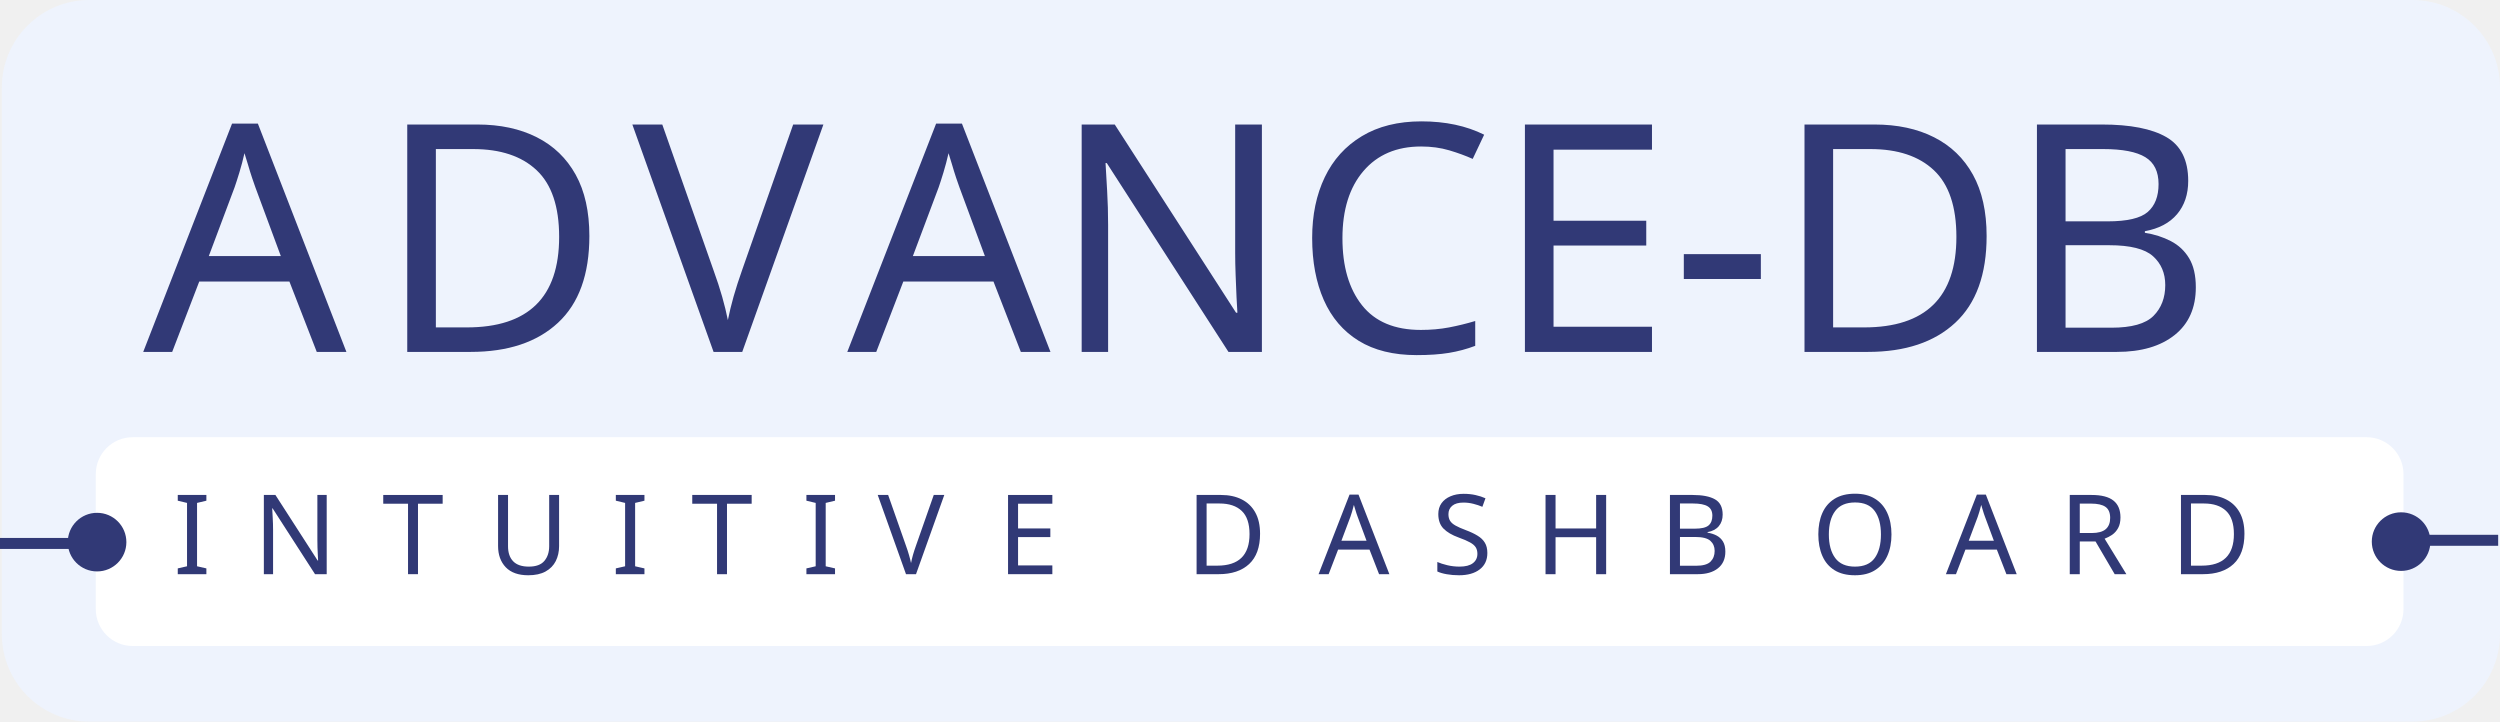
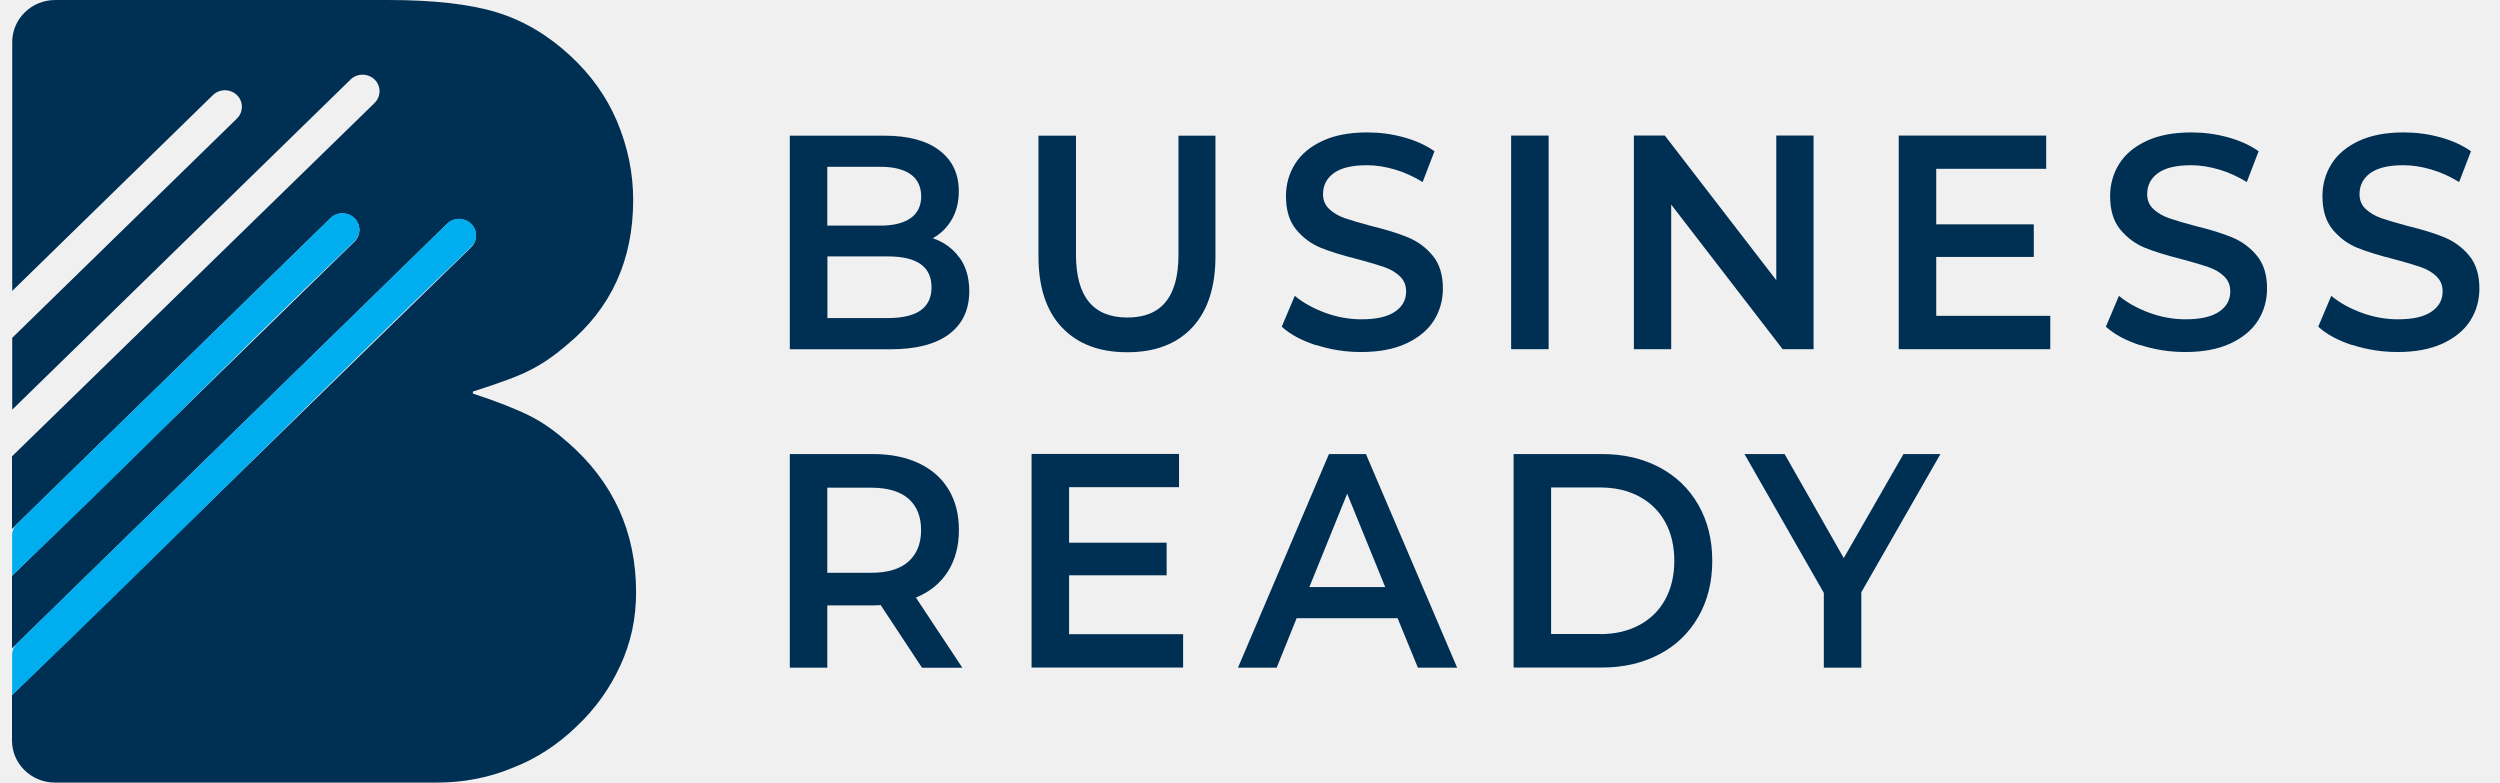
- <svg xmlns="http://www.w3.org/2000/svg" viewBox="0 0 682.5 197">
+ <svg xmlns="http://www.w3.org/2000/svg" width="115" height="36" viewBox="0 0 115 36" fill="none">
+   <g clip-path="url(#clip0_2706_1188)">
+     <path d="M44.135 11.844C44.438 12.26 44.586 12.777 44.586 13.397C44.586 14.248 44.274 14.906 43.659 15.371C43.039 15.835 42.137 16.067 40.952 16.067H36.331V6.241H40.684C41.78 6.241 42.628 6.469 43.218 6.923C43.813 7.378 44.105 8.002 44.105 8.796C44.105 9.284 44.001 9.715 43.788 10.088C43.575 10.46 43.282 10.75 42.91 10.958C43.421 11.137 43.833 11.432 44.13 11.848L44.135 11.844ZM38.056 7.668V10.378H40.501C41.101 10.378 41.567 10.262 41.889 10.034C42.211 9.807 42.375 9.468 42.375 9.033C42.375 8.597 42.211 8.244 41.889 8.017C41.567 7.789 41.101 7.673 40.501 7.673H38.056V7.668ZM42.851 13.213C42.851 12.269 42.181 11.795 40.848 11.795H38.061V14.63H40.848C42.187 14.63 42.851 14.156 42.851 13.213Z" fill="#002F54" />
+     <path d="M48.846 15.061C48.127 14.297 47.77 13.208 47.77 11.786V6.241H49.495V11.713C49.495 13.639 50.283 14.606 51.86 14.606C53.437 14.606 54.21 13.643 54.21 11.713V6.241H55.911V11.786C55.911 13.208 55.554 14.301 54.845 15.061C54.131 15.825 53.134 16.203 51.85 16.203C50.566 16.203 49.564 15.821 48.85 15.061H48.846Z" fill="#002F54" />
+     <path d="M60.547 15.883C59.878 15.665 59.352 15.385 58.96 15.027L59.56 13.609C59.942 13.928 60.408 14.185 60.959 14.388C61.514 14.591 62.069 14.688 62.624 14.688C63.314 14.688 63.829 14.572 64.171 14.335C64.514 14.103 64.682 13.793 64.682 13.406C64.682 13.125 64.588 12.893 64.395 12.709C64.201 12.525 63.963 12.385 63.671 12.284C63.378 12.182 62.981 12.066 62.476 11.93C61.767 11.751 61.197 11.577 60.755 11.398C60.319 11.219 59.942 10.943 59.625 10.561C59.312 10.184 59.154 9.671 59.154 9.023C59.154 8.481 59.293 7.987 59.57 7.542C59.848 7.097 60.269 6.744 60.83 6.483C61.39 6.221 62.079 6.091 62.892 6.091C63.458 6.091 64.018 6.163 64.563 6.313C65.114 6.463 65.585 6.676 65.986 6.957L65.441 8.374C65.034 8.123 64.608 7.929 64.167 7.799C63.725 7.668 63.294 7.6 62.877 7.6C62.198 7.6 61.687 7.721 61.355 7.963C61.023 8.205 60.859 8.529 60.859 8.931C60.859 9.211 60.954 9.439 61.147 9.618C61.335 9.797 61.578 9.937 61.871 10.039C62.163 10.14 62.56 10.256 63.066 10.392C63.755 10.561 64.325 10.735 64.766 10.919C65.208 11.103 65.59 11.379 65.902 11.756C66.214 12.129 66.373 12.637 66.373 13.271C66.373 13.812 66.234 14.306 65.957 14.746C65.679 15.186 65.252 15.535 64.687 15.801C64.122 16.062 63.428 16.193 62.615 16.193C61.896 16.193 61.206 16.086 60.537 15.868L60.547 15.883Z" fill="#002F54" />
+     <path d="M69.512 6.236H71.237V16.062H69.512V6.236Z" fill="#002F54" />
+     <path d="M83.424 6.236V16.062H82.001L76.875 9.41V16.062H75.159V6.236H76.582L81.709 12.889V6.236H83.424Z" fill="#002F54" />
+     <path d="M94.313 14.534V16.062H87.342V6.236H94.124V7.765H89.067V10.32H93.554V11.819H89.067V14.529H94.313V14.534Z" fill="#002F54" />
+     <path d="M98.458 15.883C97.789 15.665 97.263 15.385 96.871 15.027L97.471 13.609C97.853 13.928 98.319 14.185 98.87 14.388C99.425 14.591 99.98 14.688 100.536 14.688C101.225 14.688 101.74 14.572 102.083 14.335C102.425 14.103 102.593 13.793 102.593 13.406C102.593 13.125 102.499 12.893 102.306 12.709C102.117 12.525 101.874 12.385 101.582 12.284C101.289 12.182 100.893 12.066 100.387 11.93C99.678 11.751 99.108 11.577 98.666 11.398C98.23 11.219 97.853 10.943 97.536 10.561C97.223 10.184 97.065 9.671 97.065 9.023C97.065 8.481 97.204 7.987 97.481 7.542C97.759 7.097 98.18 6.744 98.741 6.483C99.301 6.221 99.99 6.091 100.803 6.091C101.369 6.091 101.929 6.163 102.474 6.313C103.025 6.463 103.496 6.676 103.897 6.957L103.352 8.374C102.945 8.123 102.519 7.929 102.078 7.799C101.636 7.668 101.205 7.6 100.788 7.6C100.109 7.6 99.598 7.721 99.266 7.963C98.934 8.205 98.77 8.529 98.77 8.931C98.77 9.211 98.865 9.439 99.058 9.618C99.251 9.797 99.489 9.937 99.782 10.039C100.074 10.14 100.471 10.256 100.977 10.392C101.666 10.561 102.236 10.735 102.678 10.919C103.119 11.103 103.501 11.379 103.813 11.756C104.125 12.129 104.284 12.637 104.284 13.271C104.284 13.812 104.145 14.306 103.868 14.746C103.59 15.186 103.163 15.535 102.598 15.801C102.033 16.062 101.339 16.193 100.526 16.193C99.807 16.193 99.118 16.086 98.448 15.868L98.458 15.883Z" fill="#002F54" />
+     <path d="M108.226 15.883C107.556 15.665 107.031 15.385 106.639 15.027L107.239 13.609C107.621 13.928 108.087 14.185 108.637 14.388C109.193 14.591 109.748 14.688 110.303 14.688C110.993 14.688 111.508 14.572 111.85 14.335C112.192 14.103 112.361 13.793 112.361 13.406C112.361 13.125 112.267 12.893 112.073 12.709C111.885 12.525 111.642 12.385 111.35 12.284C111.057 12.182 110.66 12.066 110.155 11.93C109.446 11.751 108.875 11.577 108.434 11.398C107.998 11.219 107.621 10.943 107.304 10.561C106.991 10.184 106.833 9.671 106.833 9.023C106.833 8.481 106.971 7.987 107.249 7.542C107.527 7.097 107.948 6.744 108.508 6.483C109.069 6.221 109.758 6.091 110.571 6.091C111.136 6.091 111.697 6.163 112.242 6.313C112.792 6.463 113.263 6.676 113.665 6.957L113.12 8.374C112.713 8.123 112.287 7.929 111.845 7.799C111.404 7.668 110.973 7.6 110.556 7.6C109.877 7.6 109.366 7.721 109.034 7.963C108.702 8.205 108.538 8.529 108.538 8.931C108.538 9.211 108.632 9.439 108.826 9.618C109.019 9.797 109.257 9.937 109.55 10.039C109.842 10.14 110.239 10.256 110.745 10.392C111.434 10.561 112.004 10.735 112.445 10.919C112.887 11.103 113.268 11.379 113.581 11.756C113.893 12.129 114.052 12.637 114.052 13.271C114.052 13.812 113.913 14.306 113.635 14.746C113.358 15.186 112.931 15.535 112.366 15.801C111.801 16.062 111.107 16.193 110.293 16.193C109.574 16.193 108.885 16.086 108.216 15.868L108.226 15.883Z" fill="#002F54" />
+     <path d="M42.41 30.712L40.511 27.833C40.431 27.843 40.312 27.848 40.154 27.848H38.056V30.712H36.331V20.886H40.154C40.957 20.886 41.661 21.026 42.261 21.307C42.856 21.587 43.317 21.989 43.634 22.516C43.952 23.039 44.11 23.663 44.11 24.384C44.11 25.105 43.942 25.758 43.6 26.295C43.258 26.827 42.772 27.224 42.132 27.49L44.269 30.717H42.41V30.712ZM41.785 22.937C41.393 22.598 40.823 22.434 40.074 22.434H38.056V26.348H40.074C40.828 26.348 41.398 26.179 41.785 25.835C42.172 25.492 42.37 25.008 42.37 24.384C42.37 23.76 42.177 23.276 41.785 22.937Z" fill="#002F54" />
+     <path d="M54.423 29.178V30.707H47.452V20.881H54.235V22.41H49.178V24.964H53.665V26.464H49.178V29.173H54.423V29.178Z" fill="#002F54" />
+     <path d="M64.29 28.438H59.645L58.727 30.712H56.947L61.132 20.886H62.833L67.028 30.712H65.223L64.29 28.438ZM63.72 27.006L61.97 22.71L60.23 27.006H63.72Z" fill="#002F54" />
+     <path d="M69.626 20.886H73.686C74.678 20.886 75.561 21.089 76.329 21.495C77.098 21.902 77.698 22.477 78.124 23.223C78.55 23.968 78.764 24.824 78.764 25.796C78.764 26.769 78.55 27.63 78.124 28.37C77.698 29.115 77.103 29.691 76.329 30.097C75.556 30.504 74.678 30.707 73.686 30.707H69.626V20.881V20.886ZM73.607 29.169C74.286 29.169 74.886 29.033 75.407 28.752C75.923 28.477 76.324 28.085 76.602 27.572C76.88 27.064 77.018 26.469 77.018 25.796C77.018 25.124 76.88 24.529 76.602 24.021C76.324 23.513 75.923 23.116 75.407 22.84C74.891 22.564 74.291 22.424 73.607 22.424H71.351V29.164H73.607V29.169Z" fill="#002F54" />
+     <path d="M85.621 27.243V30.712H83.896V27.272L80.246 20.886H82.091L84.813 25.671L87.56 20.886H89.26L85.621 27.243Z" fill="#002F54" />
+     <path d="M26.102 20.339C25.527 19.822 24.947 19.42 24.371 19.13C23.732 18.81 22.859 18.467 21.753 18.104V18.012C23.048 17.601 23.935 17.267 24.421 17.006C24.966 16.73 25.527 16.343 26.107 15.84C28.12 14.166 29.126 11.95 29.126 9.197C29.126 7.963 28.878 6.754 28.378 5.569C27.897 4.441 27.183 3.445 26.251 2.579C25.219 1.621 24.089 0.948 22.859 0.571C21.625 0.189 19.949 0 17.826 0H2.545C1.449 0 0.562 0.866 0.562 1.935V13.382L9.794 4.374C10.097 4.078 10.592 4.078 10.9 4.374C11.202 4.669 11.202 5.153 10.9 5.452L0.562 15.54V18.844L16.126 3.658C16.428 3.362 16.924 3.362 17.232 3.658C17.534 3.953 17.534 4.436 17.232 4.736L0.552 20.992V24.331L15.199 10.039C15.501 9.744 15.997 9.744 16.304 10.039C16.607 10.334 16.607 10.818 16.304 11.118L0.552 26.488V29.827L20.564 10.3C20.866 10.005 21.362 10.005 21.669 10.3C21.972 10.595 21.972 11.079 21.669 11.379L0.552 31.975V34.065C0.552 35.134 1.439 36 2.535 36H20.063C21.327 36 22.502 35.773 23.598 35.313C24.659 34.902 25.636 34.273 26.523 33.416C27.381 32.608 28.05 31.675 28.536 30.61C29.017 29.575 29.26 28.457 29.26 27.253C29.26 24.466 28.209 22.163 26.102 20.334" fill="#002F54" />
+     <path d="M20.573 10.286C14.088 16.614 7.26 23.281 0.785 29.594C0.641 29.735 0.557 29.928 0.557 30.131V31.97C7.612 25.245 14.614 18.104 21.669 11.36C21.977 11.065 21.982 10.581 21.669 10.286C21.367 9.991 20.876 9.986 20.573 10.286Z" fill="#00AEEF" />
+     <path d="M15.204 10.029C9.001 16.081 7.136 17.905 0.785 24.098C0.641 24.238 0.557 24.437 0.557 24.635V26.478C7.607 19.758 9.521 17.586 16.299 11.103C16.607 10.808 16.612 10.324 16.299 10.024C15.997 9.729 15.506 9.729 15.204 10.024V10.029Z" fill="#00AEEF" />
+   </g>
  <defs>
-     <style>.cls-1{fill:#EEF3FD;}.cls-2{font-size:86.93px;}.cls-2,.cls-6,.cls-8{fill:#313976;}.cls-2,.cls-8{font-family:Montserrat-Medium, Montserrat;font-weight:500;}.cls-3{letter-spacing:-0.02em;}.cls-4{letter-spacing:-0.04em;}.cls-5{fill:#fff;}.cls-7{fill:none;stroke:#313976;stroke-miterlimit:10;stroke-width:3px;}.cls-8{font-size:30.3px;letter-spacing:0.38em;}.cls-9{letter-spacing:0.37em;}.cls-10{letter-spacing:0.38em;}.cls-11{letter-spacing:0.37em;}.cls-12{letter-spacing:0.37em;}.cls-13{letter-spacing:0.37em;}.cls-14{letter-spacing:0.37em;}</style>
+     <clipPath id="clip0_2706_1188">
+       <rect width="113.5" height="36" fill="white" transform="translate(0.551834)" />
+     </clipPath>
  </defs>
-   <g id="Layer_2" data-name="Layer 2">
-     <g id="Layer_1-2" data-name="Layer 1">
-       <rect class="cls-1" x="0.5" width="682" height="197" rx="23.9" />
-       <text class="cls-2" transform="translate(39.1 96.07)">A<tspan class="cls-3" x="63.64" y="0">D</tspan>
-         <tspan class="cls-4" x="133.53" y="0">V</tspan>
-         <tspan x="192.21" y="0">ANCE-DB</tspan>
-       </text>
-       <rect class="cls-5" x="26.15" y="119.36" width="630" height="57" rx="10.07" />
-       <circle class="cls-6" cx="26.5" cy="148" r="8" />
-       <line class="cls-7" y1="148.36" x2="33.5" y2="148.36" />
-       <circle class="cls-6" cx="655.5" cy="147.86" r="8" />
-       <line class="cls-7" x1="682" y1="147.5" x2="652" y2="147.5" />
-       <text class="cls-8" transform="translate(47.31 156.75)">IN<tspan class="cls-9" x="57.02" y="0">T</tspan>
-         <tspan class="cls-10" x="85.93" y="0">UIT</tspan>
-         <tspan class="cls-11" x="171.62" y="0">I</tspan>
-         <tspan class="cls-12" x="192.31" y="0">V</tspan>
-         <tspan x="224.95" y="0">E </tspan>
-         <tspan class="cls-13" x="276.42" y="0">D</tspan>
-         <tspan class="cls-10" x="312.66" y="0">ASHB</tspan>
-         <tspan class="cls-14" x="447.25" y="0">O</tspan>
-         <tspan class="cls-10" x="483.92" y="0">ARD</tspan>
-       </text>
-     </g>
-   </g>
</svg>
